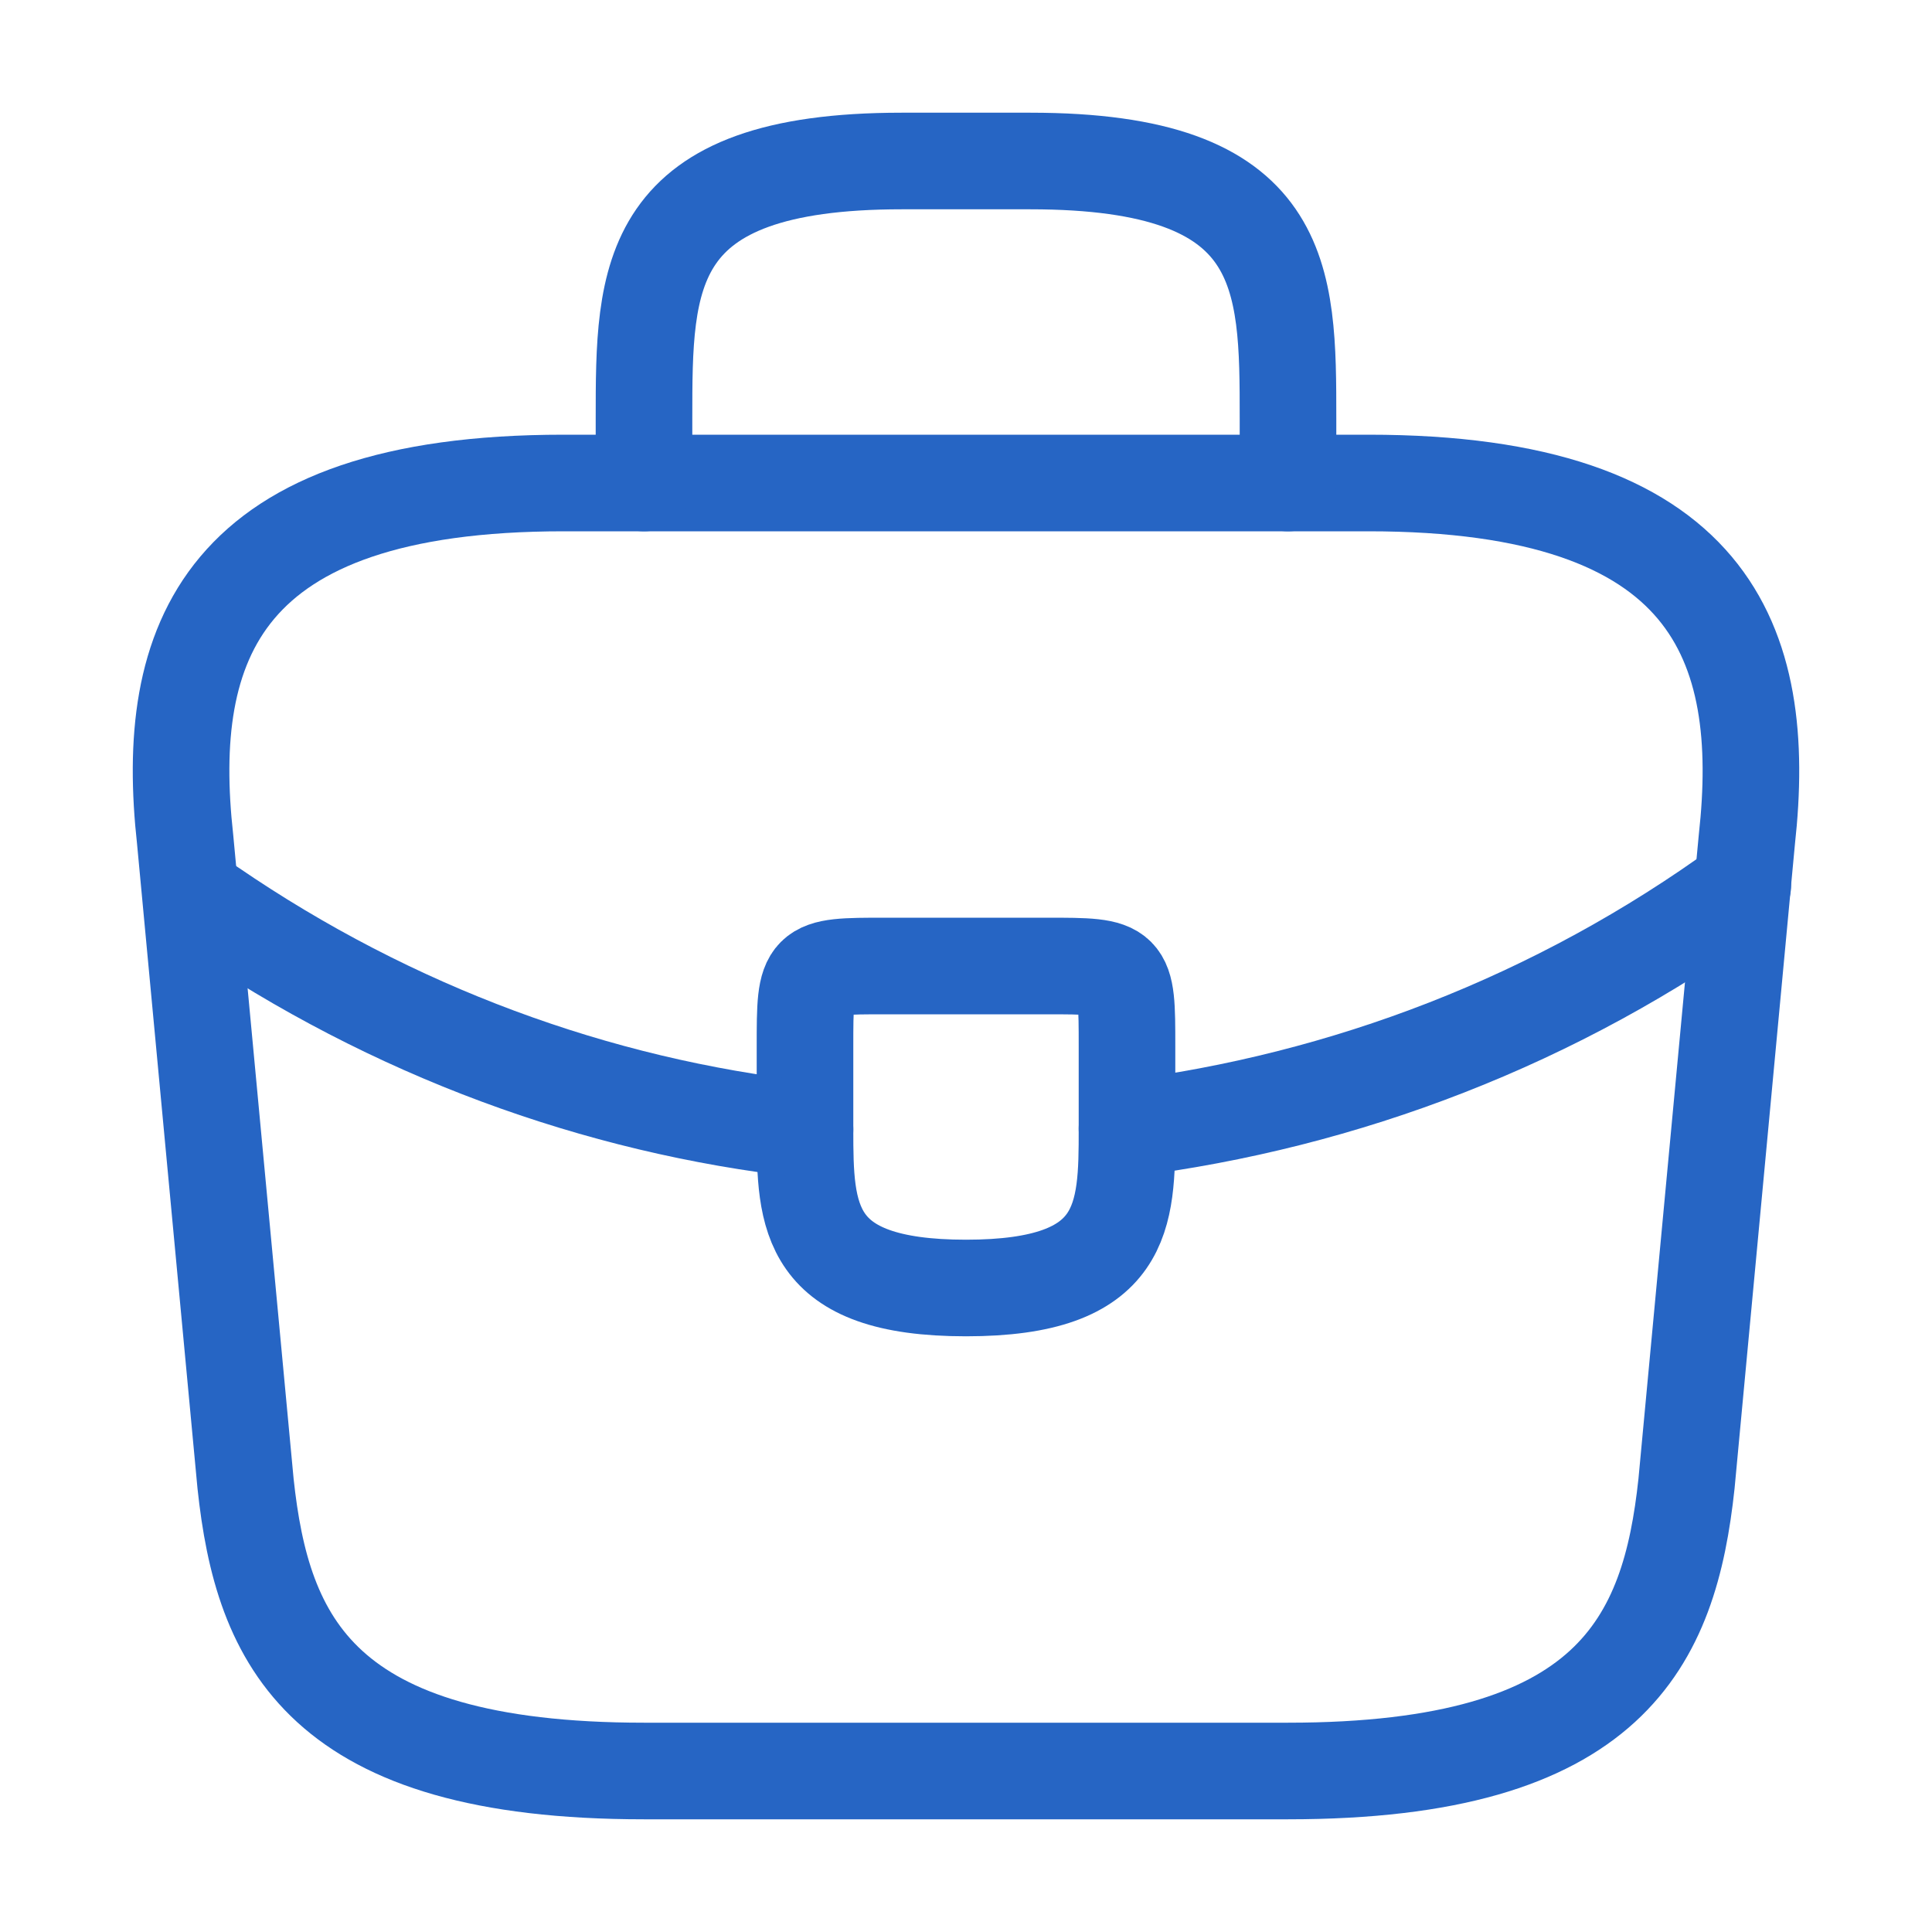
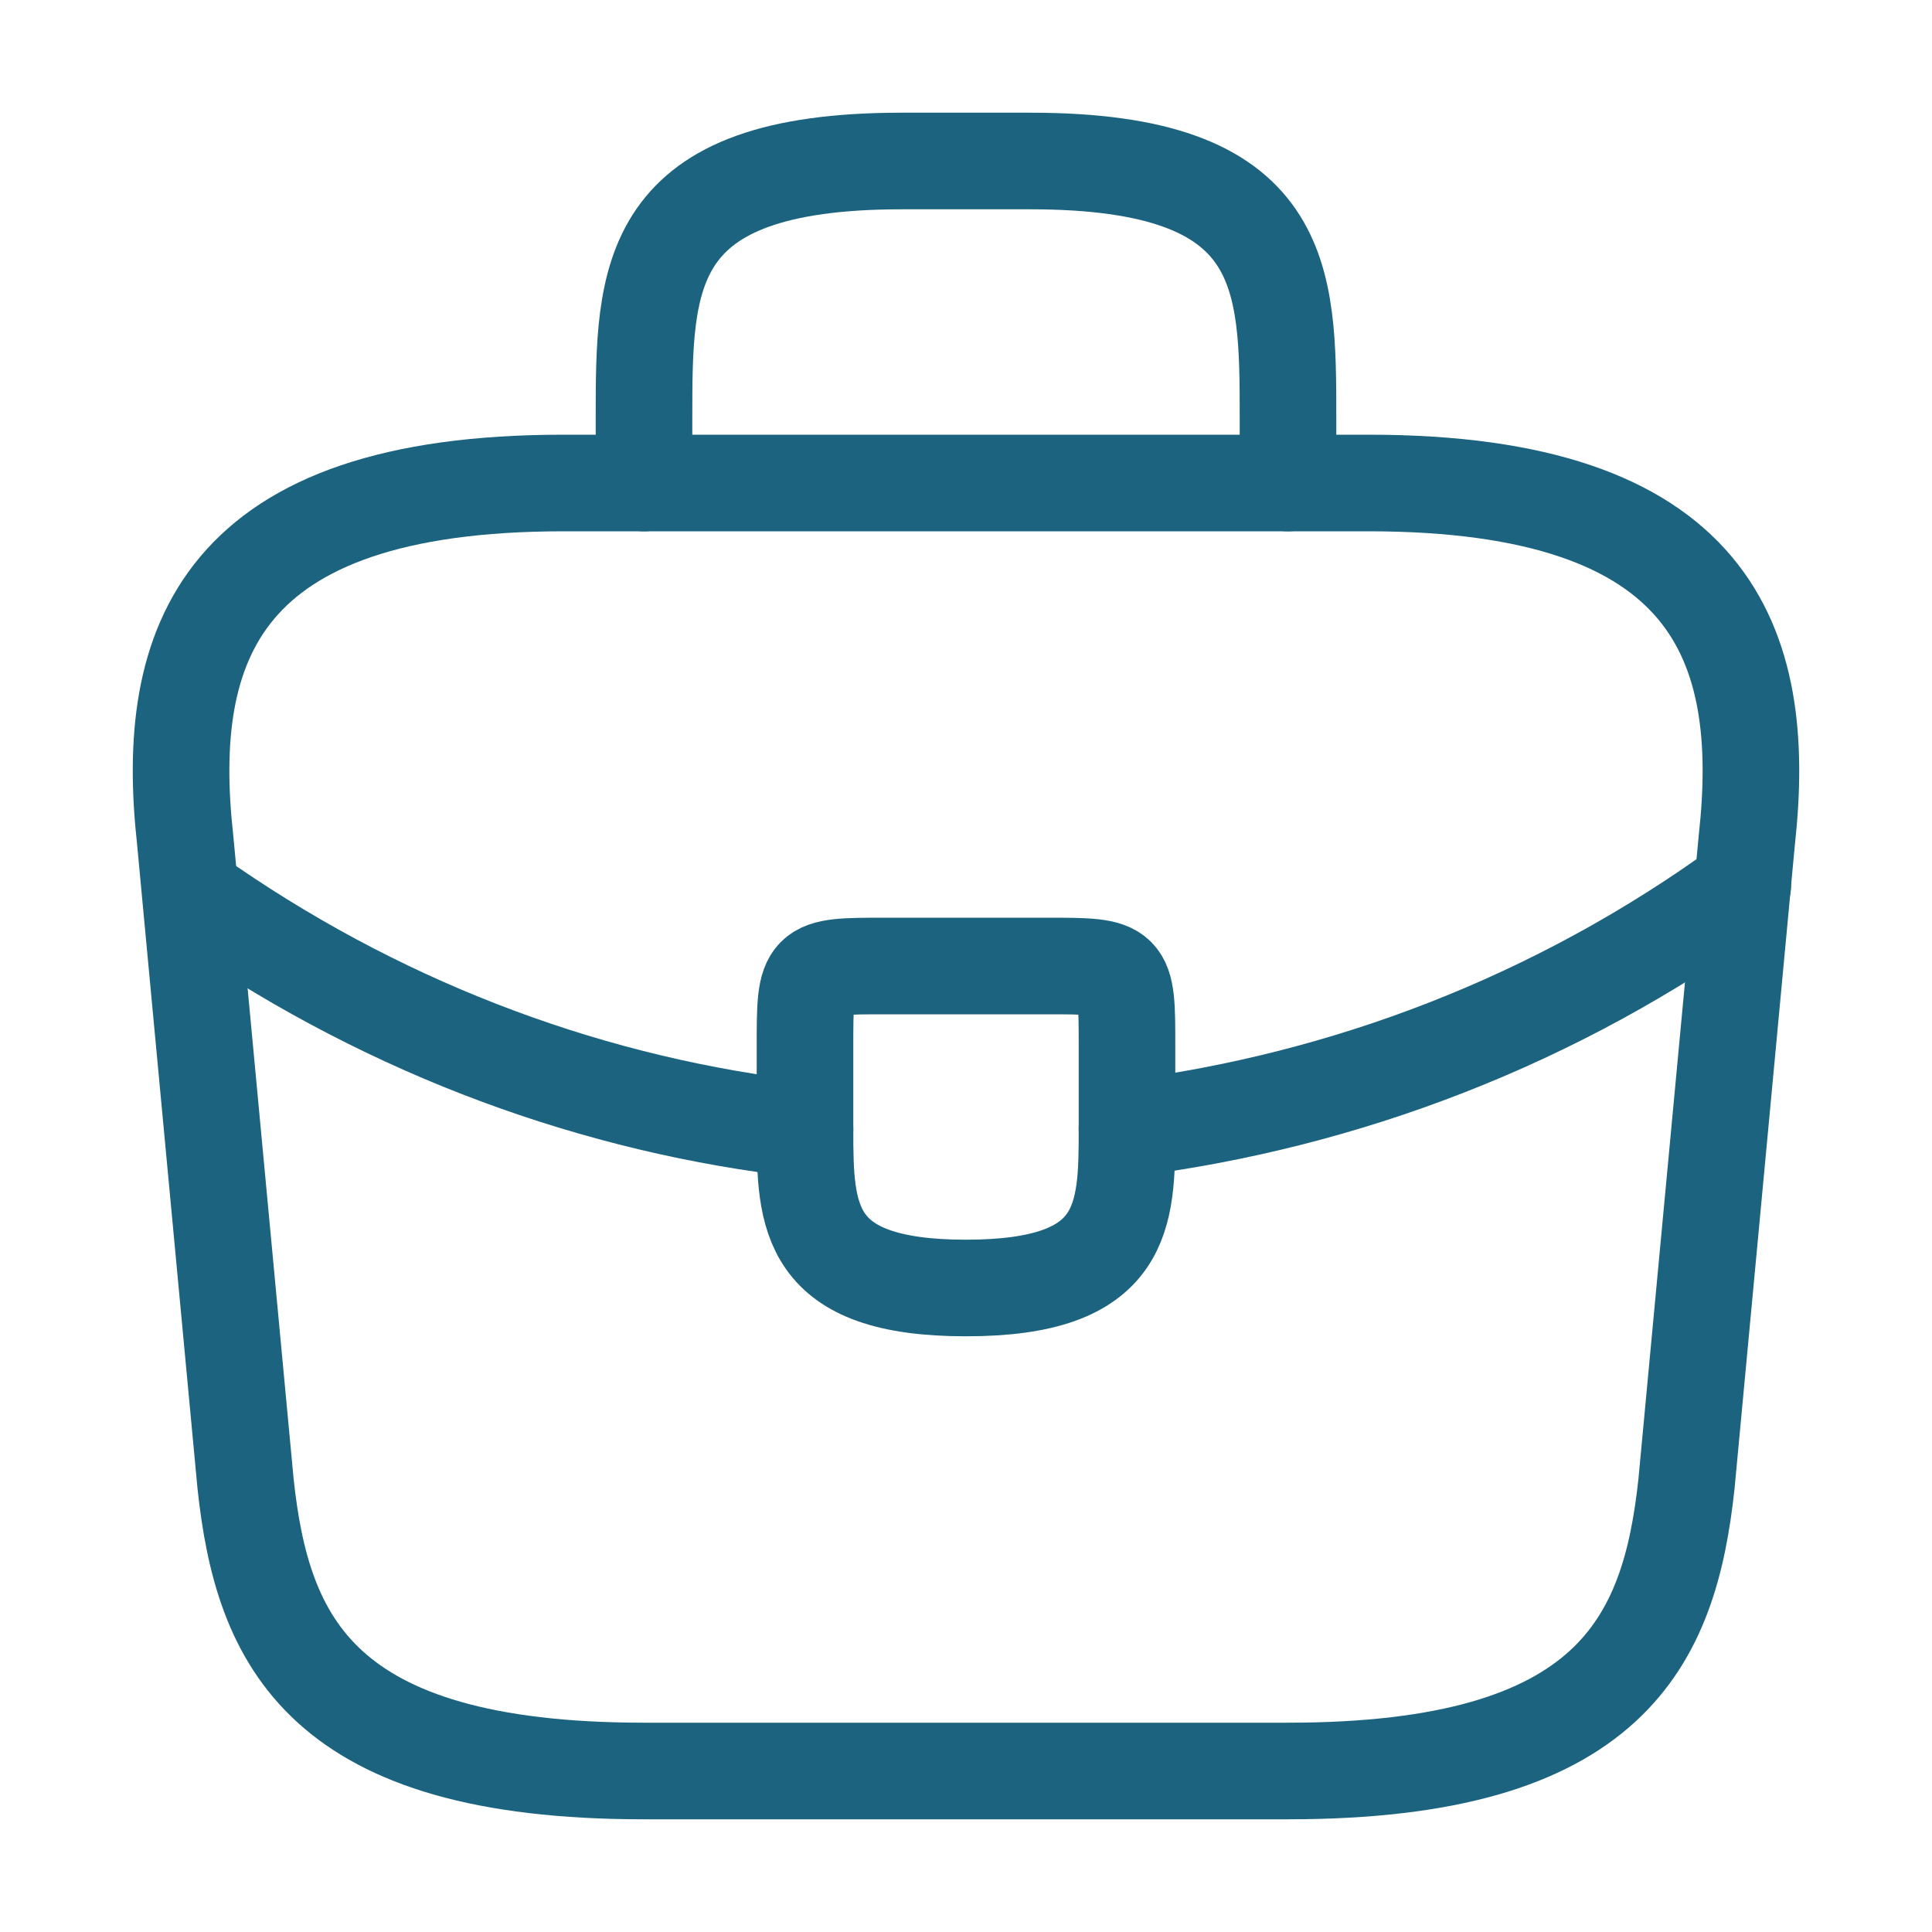
<svg xmlns="http://www.w3.org/2000/svg" width="30" height="30" viewBox="0 0 30 30" fill="none">
-   <path d="M10 27.5H20C25.025 27.5 25.925 25.488 26.188 23.038L27.125 13.037C27.462 9.988 26.587 7.5 21.25 7.5H8.75C3.413 7.5 2.538 9.988 2.875 13.037L3.813 23.038C4.075 25.488 4.975 27.5 10 27.5Z" stroke="#2665C4" stroke-width="1.5" stroke-miterlimit="10" stroke-linecap="round" stroke-linejoin="round" />
-   <path d="M10 7.5V6.5C10 4.287 10 2.5 14 2.5H16C20 2.5 20 4.287 20 6.5V7.5" stroke="#2665C4" stroke-width="1.5" stroke-miterlimit="10" stroke-linecap="round" stroke-linejoin="round" />
-   <path d="M17.5 16.25V17.5C17.5 17.512 17.5 17.512 17.5 17.525C17.5 18.887 17.488 20 15 20C12.525 20 12.5 18.9 12.5 17.538V16.25C12.5 15 12.5 15 13.75 15H16.25C17.5 15 17.5 15 17.5 16.25Z" stroke="#2665C4" stroke-width="1.5" stroke-miterlimit="10" stroke-linecap="round" stroke-linejoin="round" />
-   <path d="M27.062 13.75C24.175 15.85 20.875 17.1 17.5 17.525" stroke="#2665C4" stroke-width="1.5" stroke-miterlimit="10" stroke-linecap="round" stroke-linejoin="round" />
-   <path d="M3.275 14.088C6.087 16.012 9.262 17.175 12.5 17.538" stroke="#2665C4" stroke-width="1.5" stroke-miterlimit="10" stroke-linecap="round" stroke-linejoin="round" />
+   <path d="M10 27.5H20C25.025 27.5 25.925 25.488 26.188 23.038L27.125 13.037C27.462 9.988 26.587 7.5 21.25 7.5H8.75C3.413 7.5 2.538 9.988 2.875 13.037L3.813 23.038C4.075 25.488 4.975 27.5 10 27.5Z" stroke="#1C637F" stroke-width="1.5" stroke-miterlimit="10" stroke-linecap="round" stroke-linejoin="round" />
+   <path d="M10 7.5V6.5C10 4.287 10 2.5 14 2.5H16C20 2.5 20 4.287 20 6.5V7.5" stroke="#1C637F" stroke-width="1.5" stroke-miterlimit="10" stroke-linecap="round" stroke-linejoin="round" />
+   <path d="M17.5 16.25V17.5C17.5 17.512 17.5 17.512 17.5 17.525C17.5 18.887 17.488 20 15 20C12.525 20 12.5 18.9 12.5 17.538V16.25C12.5 15 12.5 15 13.75 15H16.25C17.5 15 17.5 15 17.5 16.25Z" stroke="#1C637F" stroke-width="1.5" stroke-miterlimit="10" stroke-linecap="round" stroke-linejoin="round" />
+   <path d="M27.062 13.75C24.175 15.85 20.875 17.1 17.5 17.525" stroke="#1C637F" stroke-width="1.5" stroke-miterlimit="10" stroke-linecap="round" stroke-linejoin="round" />
+   <path d="M3.275 14.088C6.087 16.012 9.262 17.175 12.5 17.538" stroke="#1C637F" stroke-width="1.5" stroke-miterlimit="10" stroke-linecap="round" stroke-linejoin="round" />
</svg>
